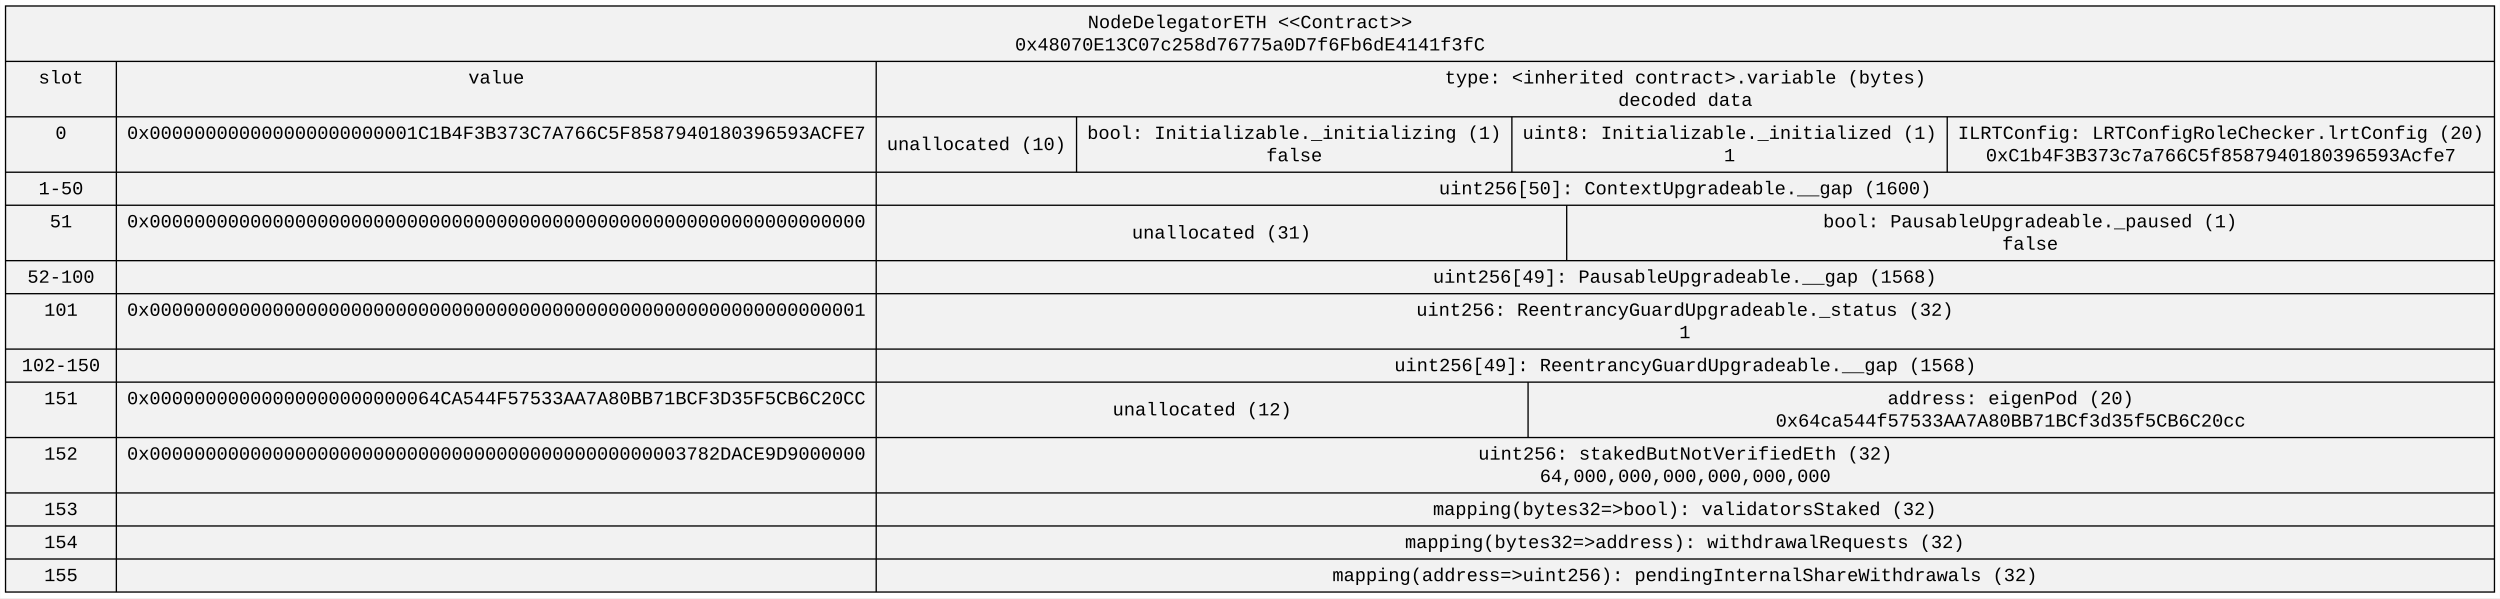
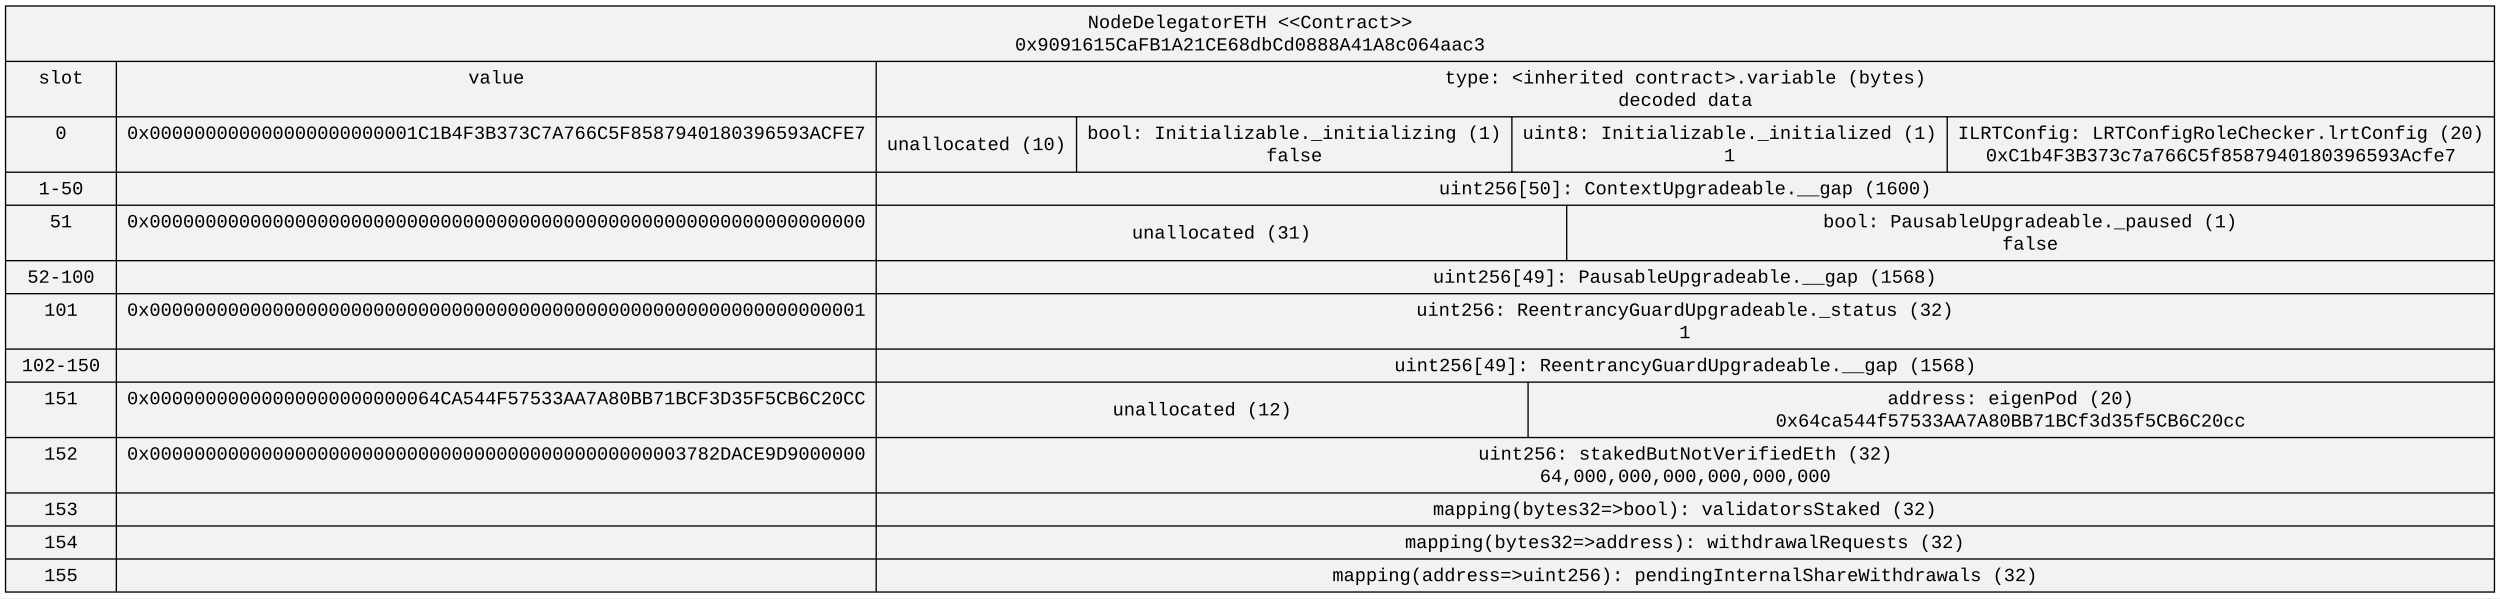
<svg xmlns="http://www.w3.org/2000/svg" width="1877pt" height="449pt" viewBox="0.00 0.00 1876.69 449.00">
  <g id="graph0" class="graph" transform="scale(1 1) rotate(0) translate(4 445)">
    <polygon fill="white" stroke="transparent" points="-4,4 -4,-445 1872.69,-445 1872.69,4 -4,4" />
    <g id="node1" class="node">
      <polygon fill="#f2f2f2" stroke="black" points="0,-0.5 0,-440.5 1868.69,-440.5 1868.69,-0.5 0,-0.5" />
      <text text-anchor="middle" x="934.34" y="-423.9" font-family="Courier New" font-size="14.00">NodeDelegatorETH &lt;&lt;Contract&gt;&gt;</text>
-       <text text-anchor="middle" x="934.34" y="-407.1" font-family="Courier New" font-size="14.00">0x48070E13C07c258d76775a0D7f6Fb6dE4141f3fC</text>
+       <text text-anchor="middle" x="934.34" y="-407.1" font-family="Courier New" font-size="14.00">0x9091615CaFB1A21CE68dbCd0888A41A8c064aac3</text>
      <polyline fill="none" stroke="black" points="0,-398.9 1868.69,-398.9 " />
      <text text-anchor="middle" x="41.61" y="-382.3" font-family="Courier New" font-size="14.00">slot</text>
      <text text-anchor="middle" x="41.61" y="-365.5" font-family="Courier New" font-size="14.00">  </text>
      <polyline fill="none" stroke="black" points="0,-357.3 83.21,-357.3 " />
      <text text-anchor="middle" x="41.61" y="-340.7" font-family="Courier New" font-size="14.00">0</text>
      <text text-anchor="middle" x="41.61" y="-323.9" font-family="Courier New" font-size="14.00">  </text>
      <polyline fill="none" stroke="black" points="0,-315.7 83.21,-315.7 " />
      <text text-anchor="middle" x="41.61" y="-299.1" font-family="Courier New" font-size="14.00">1-50 </text>
      <polyline fill="none" stroke="black" points="0,-290.9 83.21,-290.9 " />
      <text text-anchor="middle" x="41.61" y="-274.3" font-family="Courier New" font-size="14.00">51</text>
      <text text-anchor="middle" x="41.61" y="-257.5" font-family="Courier New" font-size="14.00">  </text>
      <polyline fill="none" stroke="black" points="0,-249.3 83.21,-249.3 " />
      <text text-anchor="middle" x="41.61" y="-232.7" font-family="Courier New" font-size="14.00">52-100 </text>
      <polyline fill="none" stroke="black" points="0,-224.5 83.21,-224.5 " />
      <text text-anchor="middle" x="41.61" y="-207.9" font-family="Courier New" font-size="14.00">101</text>
      <text text-anchor="middle" x="41.61" y="-191.1" font-family="Courier New" font-size="14.00">  </text>
      <polyline fill="none" stroke="black" points="0,-182.9 83.21,-182.9 " />
      <text text-anchor="middle" x="41.61" y="-166.3" font-family="Courier New" font-size="14.00">102-150 </text>
      <polyline fill="none" stroke="black" points="0,-158.1 83.21,-158.1 " />
      <text text-anchor="middle" x="41.61" y="-141.5" font-family="Courier New" font-size="14.00">151</text>
      <text text-anchor="middle" x="41.61" y="-124.7" font-family="Courier New" font-size="14.00">  </text>
      <polyline fill="none" stroke="black" points="0,-116.5 83.21,-116.5 " />
      <text text-anchor="middle" x="41.61" y="-99.9" font-family="Courier New" font-size="14.00">152</text>
      <text text-anchor="middle" x="41.61" y="-83.1" font-family="Courier New" font-size="14.00">  </text>
      <polyline fill="none" stroke="black" points="0,-74.9 83.21,-74.9 " />
      <text text-anchor="middle" x="41.61" y="-58.3" font-family="Courier New" font-size="14.00">153 </text>
      <polyline fill="none" stroke="black" points="0,-50.1 83.21,-50.1 " />
      <text text-anchor="middle" x="41.61" y="-33.5" font-family="Courier New" font-size="14.00">154 </text>
      <polyline fill="none" stroke="black" points="0,-25.3 83.21,-25.3 " />
      <text text-anchor="middle" x="41.61" y="-8.7" font-family="Courier New" font-size="14.00">155</text>
      <polyline fill="none" stroke="black" points="83.21,-0.5 83.21,-398.9 " />
      <text text-anchor="middle" x="368.46" y="-382.3" font-family="Courier New" font-size="14.00">value</text>
      <text text-anchor="middle" x="368.46" y="-365.5" font-family="Courier New" font-size="14.00">  </text>
      <polyline fill="none" stroke="black" points="83.21,-357.3 653.7,-357.3 " />
      <text text-anchor="middle" x="368.46" y="-340.7" font-family="Courier New" font-size="14.00">0x000000000000000000000001C1B4F3B373C7A766C5F8587940180396593ACFE7</text>
      <text text-anchor="middle" x="368.46" y="-323.9" font-family="Courier New" font-size="14.00">  </text>
      <polyline fill="none" stroke="black" points="83.21,-315.7 653.7,-315.7 " />
      <text text-anchor="middle" x="368.46" y="-299.1" font-family="Courier New" font-size="14.00"> </text>
      <polyline fill="none" stroke="black" points="83.21,-290.9 653.7,-290.9 " />
      <text text-anchor="middle" x="368.46" y="-274.3" font-family="Courier New" font-size="14.00">0x0000000000000000000000000000000000000000000000000000000000000000</text>
      <text text-anchor="middle" x="368.46" y="-257.5" font-family="Courier New" font-size="14.00">  </text>
      <polyline fill="none" stroke="black" points="83.21,-249.3 653.7,-249.3 " />
      <text text-anchor="middle" x="368.46" y="-232.7" font-family="Courier New" font-size="14.00"> </text>
      <polyline fill="none" stroke="black" points="83.21,-224.5 653.7,-224.5 " />
      <text text-anchor="middle" x="368.46" y="-207.9" font-family="Courier New" font-size="14.00">0x0000000000000000000000000000000000000000000000000000000000000001</text>
      <text text-anchor="middle" x="368.46" y="-191.1" font-family="Courier New" font-size="14.00">  </text>
      <polyline fill="none" stroke="black" points="83.21,-182.9 653.7,-182.9 " />
      <text text-anchor="middle" x="368.46" y="-166.3" font-family="Courier New" font-size="14.00"> </text>
      <polyline fill="none" stroke="black" points="83.21,-158.1 653.7,-158.1 " />
      <text text-anchor="middle" x="368.46" y="-141.5" font-family="Courier New" font-size="14.00">0x00000000000000000000000064CA544F57533AA7A80BB71BCF3D35F5CB6C20CC</text>
      <text text-anchor="middle" x="368.46" y="-124.7" font-family="Courier New" font-size="14.00">  </text>
      <polyline fill="none" stroke="black" points="83.21,-116.5 653.7,-116.5 " />
      <text text-anchor="middle" x="368.46" y="-99.9" font-family="Courier New" font-size="14.00">0x000000000000000000000000000000000000000000000003782DACE9D9000000</text>
      <text text-anchor="middle" x="368.46" y="-83.1" font-family="Courier New" font-size="14.00">  </text>
      <polyline fill="none" stroke="black" points="83.21,-74.9 653.7,-74.9 " />
      <text text-anchor="middle" x="368.46" y="-58.3" font-family="Courier New" font-size="14.00"> </text>
      <polyline fill="none" stroke="black" points="83.21,-50.1 653.7,-50.1 " />
      <text text-anchor="middle" x="368.46" y="-33.5" font-family="Courier New" font-size="14.00"> </text>
      <polyline fill="none" stroke="black" points="83.21,-25.3 653.7,-25.3 " />
      <text text-anchor="middle" x="368.46" y="-8.7" font-family="Courier New" font-size="14.00"> </text>
      <polyline fill="none" stroke="black" points="653.7,-0.5 653.7,-398.9 " />
      <text text-anchor="middle" x="1261.19" y="-382.3" font-family="Courier New" font-size="14.00">type: &lt;inherited contract&gt;.variable (bytes)</text>
      <text text-anchor="middle" x="1261.19" y="-365.5" font-family="Courier New" font-size="14.00">decoded data</text>
      <polyline fill="none" stroke="black" points="653.7,-357.3 1868.69,-357.3 " />
      <text text-anchor="middle" x="728.91" y="-332.3" font-family="Courier New" font-size="14.00">unallocated (10)</text>
      <polyline fill="none" stroke="black" points="804.12,-315.7 804.12,-357.3 " />
      <text text-anchor="middle" x="967.55" y="-340.7" font-family="Courier New" font-size="14.00">bool: Initializable._initializing (1)</text>
      <text text-anchor="middle" x="967.55" y="-323.9" font-family="Courier New" font-size="14.00"> false  </text>
      <polyline fill="none" stroke="black" points="1130.97,-315.7 1130.97,-357.3 " />
      <text text-anchor="middle" x="1294.4" y="-340.7" font-family="Courier New" font-size="14.00">uint8: Initializable._initialized (1)</text>
      <text text-anchor="middle" x="1294.4" y="-323.9" font-family="Courier New" font-size="14.00"> 1  </text>
      <polyline fill="none" stroke="black" points="1457.82,-315.7 1457.82,-357.3 " />
      <text text-anchor="middle" x="1663.26" y="-340.7" font-family="Courier New" font-size="14.00">ILRTConfig: LRTConfigRoleChecker.lrtConfig (20)</text>
      <text text-anchor="middle" x="1663.26" y="-323.9" font-family="Courier New" font-size="14.00"> 0xC1b4F3B373c7a766C5f8587940180396593Acfe7 </text>
      <polyline fill="none" stroke="black" points="653.7,-315.7 1868.69,-315.7 " />
      <text text-anchor="middle" x="1261.03" y="-299.1" font-family="Courier New" font-size="14.00">uint256[50]: ContextUpgradeable.__gap (1600)</text>
      <polyline fill="none" stroke="black" points="653.7,-290.9 1868.69,-290.9 " />
      <text text-anchor="middle" x="912.91" y="-265.9" font-family="Courier New" font-size="14.00">unallocated (31)</text>
      <polyline fill="none" stroke="black" points="1172.12,-249.3 1172.12,-290.9 " />
      <text text-anchor="middle" x="1520.05" y="-274.3" font-family="Courier New" font-size="14.00">bool: PausableUpgradeable._paused (1)</text>
      <text text-anchor="middle" x="1520.05" y="-257.5" font-family="Courier New" font-size="14.00"> false </text>
      <polyline fill="none" stroke="black" points="653.7,-249.3 1868.69,-249.3 " />
      <text text-anchor="middle" x="1260.73" y="-232.7" font-family="Courier New" font-size="14.00">uint256[49]: PausableUpgradeable.__gap (1568)</text>
      <polyline fill="none" stroke="black" points="653.7,-224.5 1868.69,-224.5 " />
      <text text-anchor="middle" x="1260.83" y="-207.9" font-family="Courier New" font-size="14.00">uint256: ReentrancyGuardUpgradeable._status (32)</text>
      <text text-anchor="middle" x="1260.83" y="-191.1" font-family="Courier New" font-size="14.00"> 1 </text>
      <polyline fill="none" stroke="black" points="653.7,-182.9 1868.69,-182.9 " />
      <text text-anchor="middle" x="1261.14" y="-166.3" font-family="Courier New" font-size="14.00">uint256[49]: ReentrancyGuardUpgradeable.__gap (1568)</text>
      <polyline fill="none" stroke="black" points="653.7,-158.1 1868.69,-158.1 " />
      <text text-anchor="middle" x="898.41" y="-133.1" font-family="Courier New" font-size="14.00">unallocated (12)</text>
      <polyline fill="none" stroke="black" points="1143.12,-116.5 1143.12,-158.1 " />
      <text text-anchor="middle" x="1505.45" y="-141.5" font-family="Courier New" font-size="14.00">address: eigenPod (20)</text>
      <text text-anchor="middle" x="1505.45" y="-124.7" font-family="Courier New" font-size="14.00"> 0x64ca544f57533AA7A80BB71BCf3d35f5CB6C20cc </text>
      <polyline fill="none" stroke="black" points="653.7,-116.5 1868.69,-116.5 " />
      <text text-anchor="middle" x="1261.13" y="-99.9" font-family="Courier New" font-size="14.00">uint256: stakedButNotVerifiedEth (32)</text>
      <text text-anchor="middle" x="1261.13" y="-83.1" font-family="Courier New" font-size="14.00"> 64,000,000,000,000,000,000 </text>
      <polyline fill="none" stroke="black" points="653.7,-74.9 1868.69,-74.9 " />
      <text text-anchor="middle" x="1260.73" y="-58.3" font-family="Courier New" font-size="14.00">mapping(bytes32=&gt;bool): validatorsStaked (32)</text>
      <polyline fill="none" stroke="black" points="653.7,-50.1 1868.69,-50.1 " />
      <text text-anchor="middle" x="1260.74" y="-33.5" font-family="Courier New" font-size="14.00">mapping(bytes32=&gt;address): withdrawalRequests (32)</text>
      <polyline fill="none" stroke="black" points="653.7,-25.3 1868.69,-25.3 " />
      <text text-anchor="middle" x="1260.84" y="-8.7" font-family="Courier New" font-size="14.00">mapping(address=&gt;uint256): pendingInternalShareWithdrawals (32)</text>
    </g>
  </g>
</svg>
